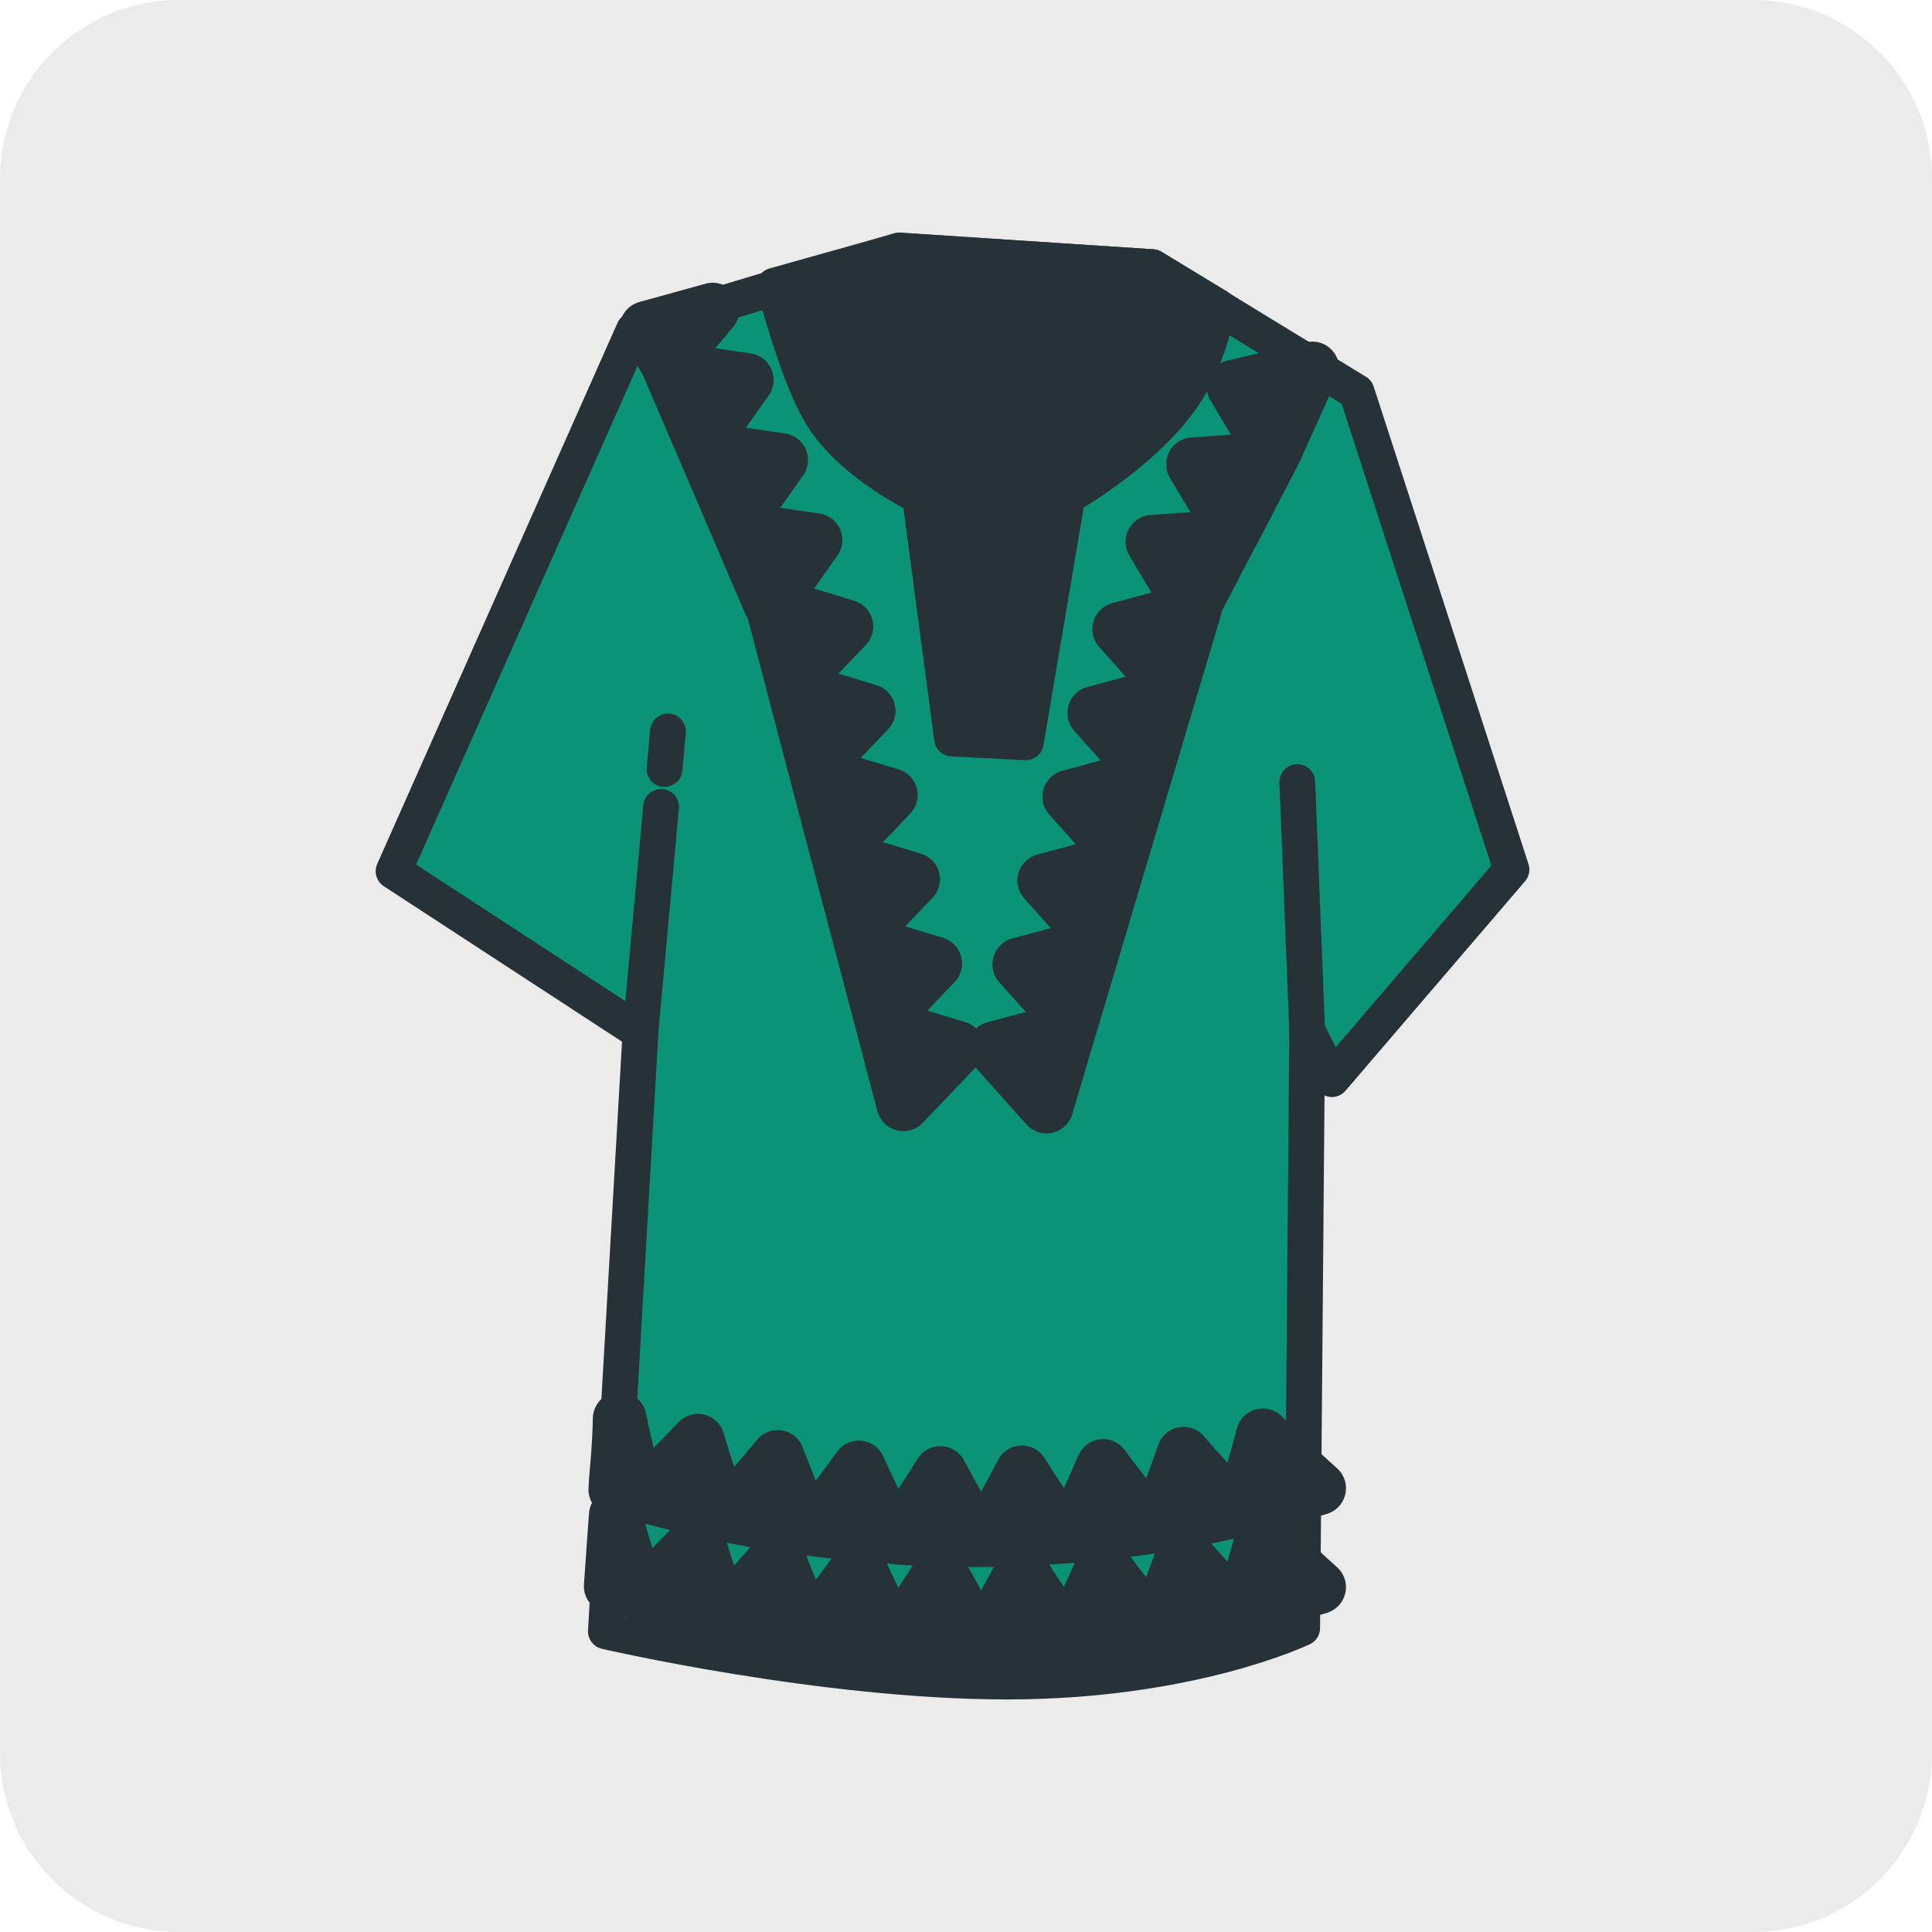
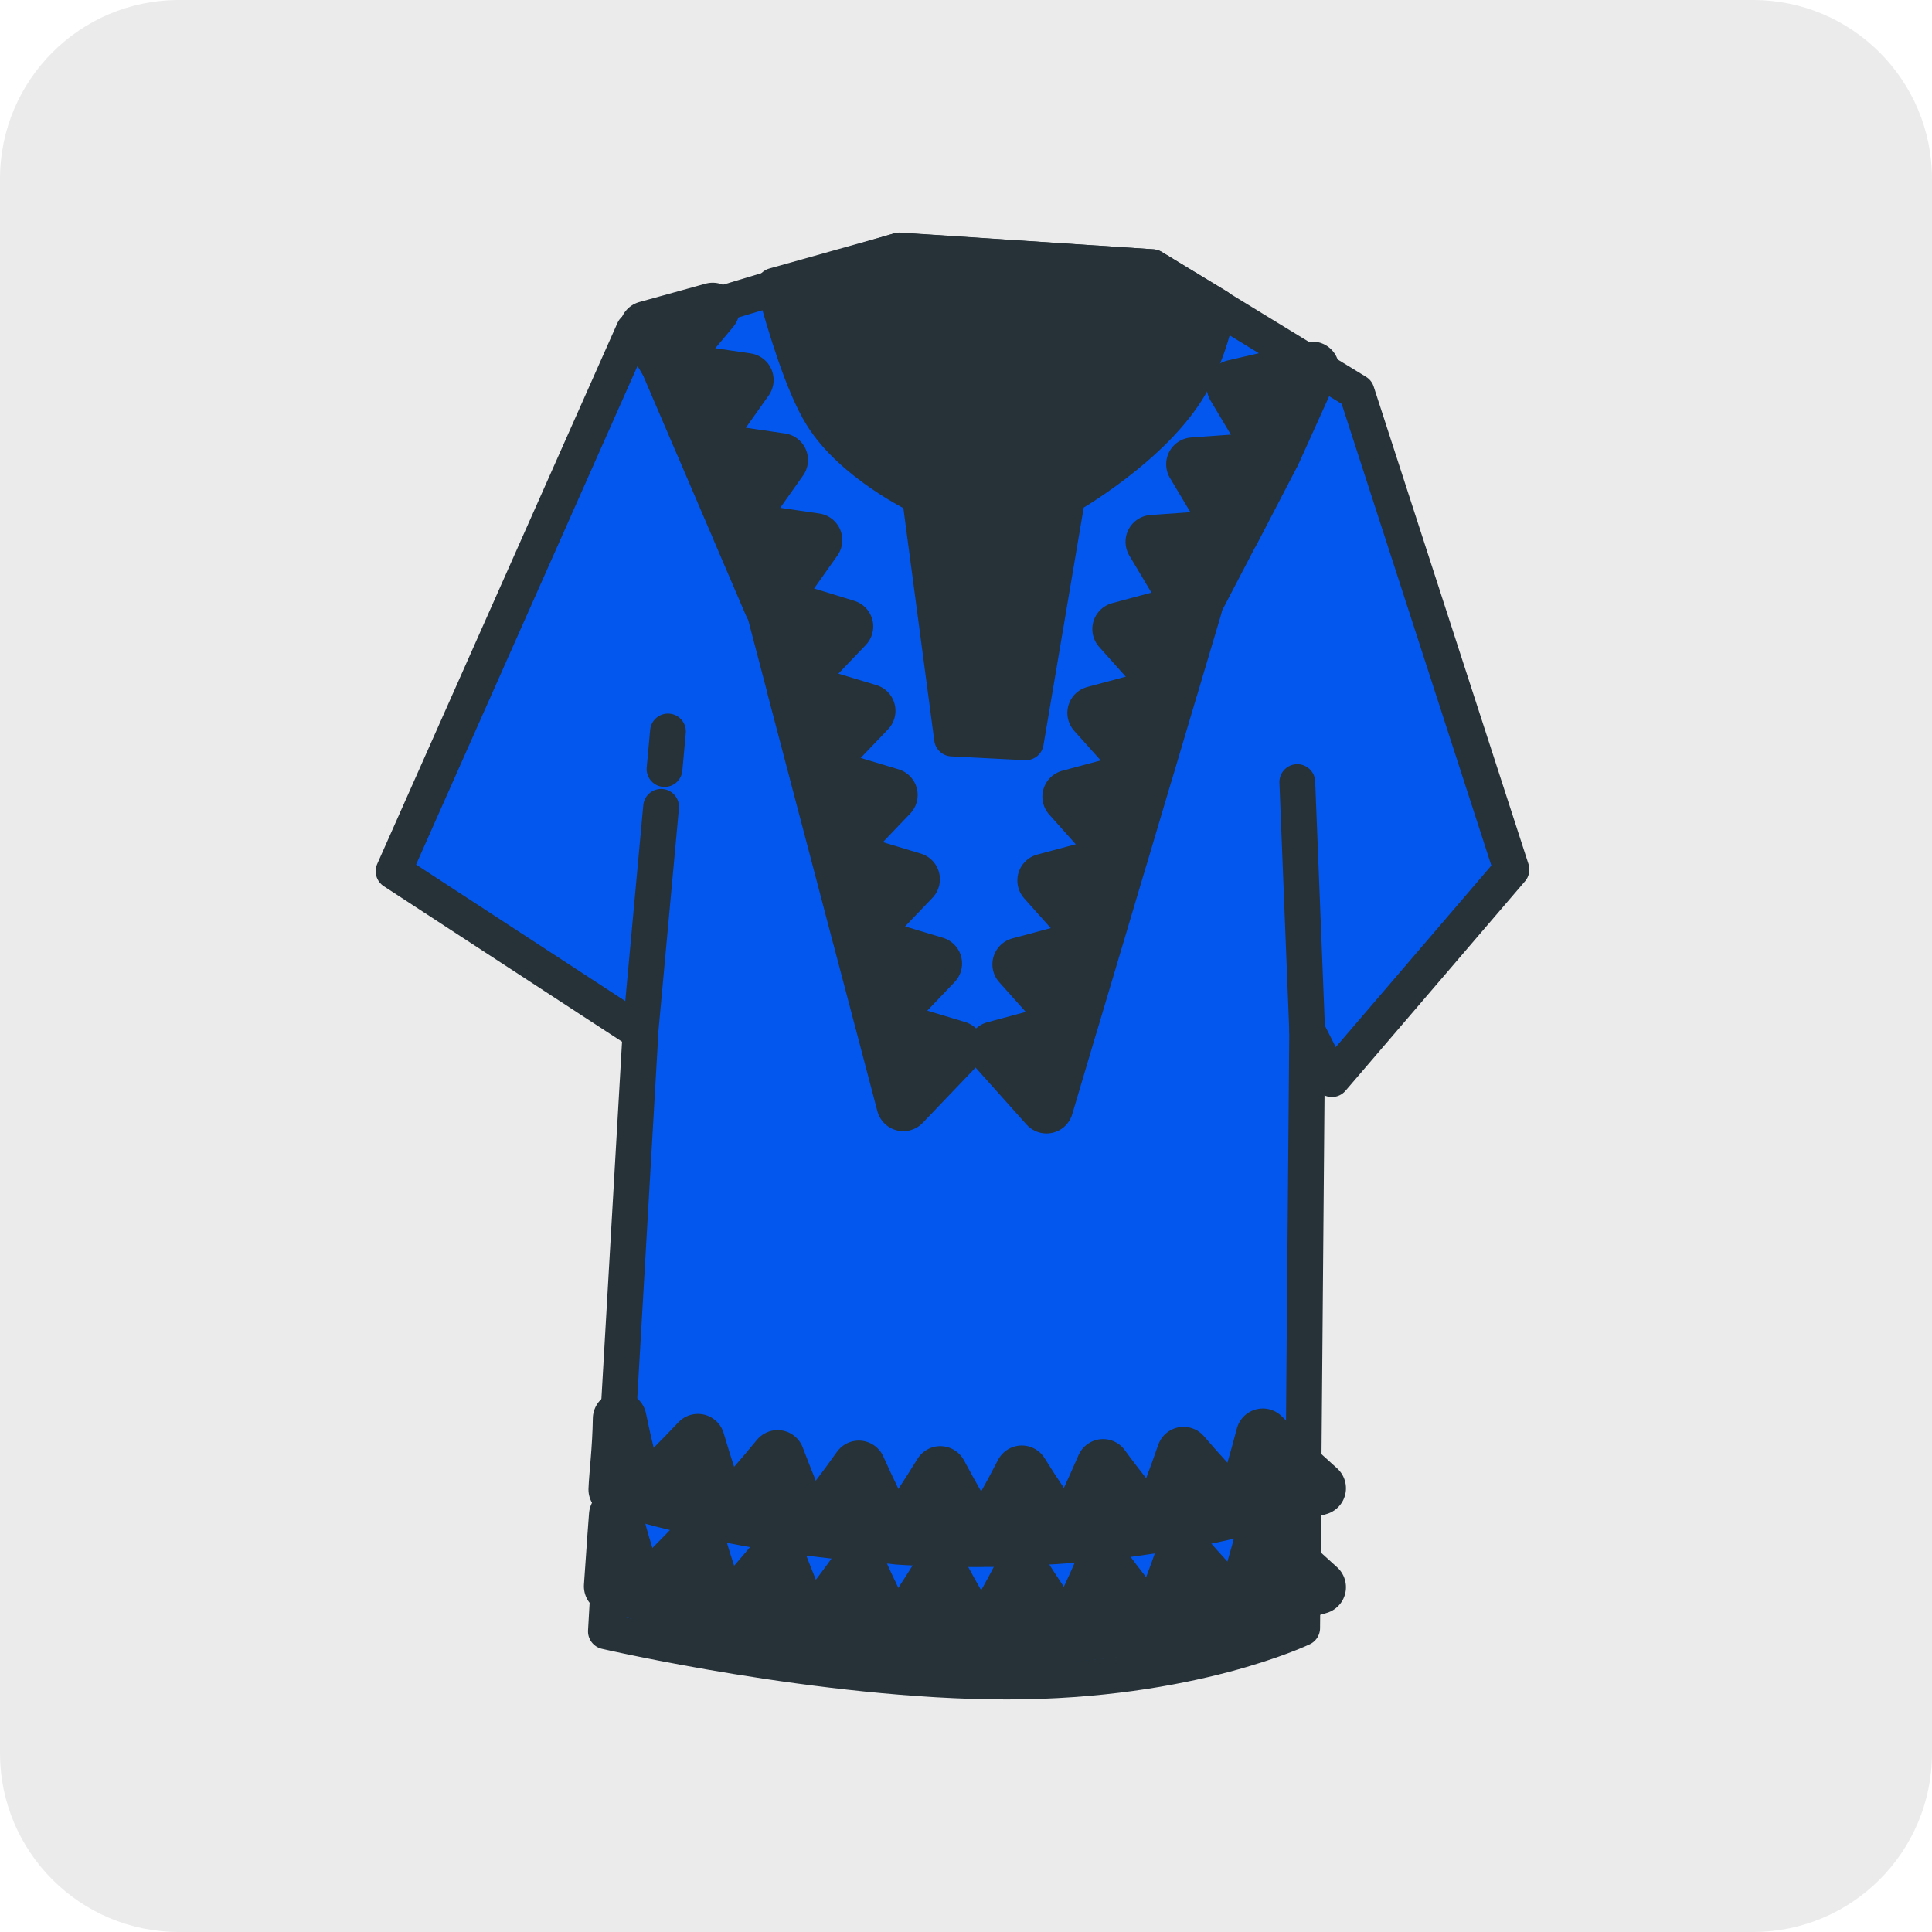
<svg xmlns="http://www.w3.org/2000/svg" width="54" height="54" viewBox="0 0 54 54" fill="none">
  <path d="M0 5C0 2.239 2.239 0 5 0H49C51.761 0 54 2.239 54 5V49C54 51.761 51.761 54 49 54H5C2.239 54 0 51.761 0 49V5Z" fill="#D9D9D9" fill-opacity="0.5" />
-   <path d="M32.209 7.467L37.919 10.958L42.246 24.305L37.227 30.162L36.536 28.796L36.396 45.505C36.396 45.505 33.293 47 28.142 47C22.99 47 16.935 45.597 16.935 45.597L17.902 28.855L11 24.351L17.716 9.228L25.135 7L32.209 7.467Z" fill="#0B9378" stroke="#263238" stroke-linecap="round" stroke-linejoin="round" />
+   <path d="M32.209 7.467L37.919 10.958L42.246 24.305L37.227 30.162L36.536 28.796L36.396 45.505C36.396 45.505 33.293 47 28.142 47C22.99 47 16.935 45.597 16.935 45.597L17.902 28.855L11 24.351L17.716 9.228L25.135 7L32.209 7.467Z" fill="#0357EE" stroke="#263238" stroke-linecap="round" stroke-linejoin="round" />
  <path d="M19.92 8.652L18.069 9.165L18.652 10.168L19.92 8.652Z" fill="#263238" stroke="#263238" stroke-width="1.5" stroke-linecap="round" stroke-linejoin="round" />
  <path d="M20.873 10.62L18.709 10.303L19.61 12.405L20.873 10.62Z" fill="#263238" stroke="#263238" stroke-width="1.5" stroke-linecap="round" stroke-linejoin="round" />
  <path d="M21.834 12.858L19.669 12.54L20.57 14.643L21.834 12.858Z" fill="#263238" stroke="#263238" stroke-width="1.5" stroke-linecap="round" stroke-linejoin="round" />
  <path d="M22.793 15.095L20.627 14.779L21.528 16.882L22.793 15.095Z" fill="#263238" stroke="#263238" stroke-width="1.5" stroke-linecap="round" stroke-linejoin="round" />
  <path d="M23.657 17.51L22.749 17.231L22.296 17.094C22.158 17.035 22.009 17.005 21.859 17.006C21.817 17.011 21.774 17.019 21.733 17.028C21.685 17.025 21.638 17.02 21.591 17.011L21.624 17.087L22.149 19.086L23.657 17.51Z" fill="#263238" stroke="#263238" stroke-width="1.5" stroke-linecap="round" stroke-linejoin="round" />
  <path d="M24.279 19.867L22.185 19.236L22.767 21.447L24.279 19.867Z" fill="#263238" stroke="#263238" stroke-width="1.5" stroke-linecap="round" stroke-linejoin="round" />
  <path d="M24.899 22.221L22.804 21.591L23.387 23.803L24.899 22.221Z" fill="#263238" stroke="#263238" stroke-width="1.5" stroke-linecap="round" stroke-linejoin="round" />
  <path d="M25.521 24.576L23.424 23.945L24.006 26.158L25.521 24.576Z" fill="#263238" stroke="#263238" stroke-width="1.5" stroke-linecap="round" stroke-linejoin="round" />
  <path d="M26.14 26.93L24.045 26.3L24.628 28.512L26.14 26.93Z" fill="#263238" stroke="#263238" stroke-width="1.5" stroke-linecap="round" stroke-linejoin="round" />
  <path d="M26.76 29.284L24.666 28.654L25.248 30.866L26.76 29.284Z" fill="#263238" stroke="#263238" stroke-width="1.5" stroke-linecap="round" stroke-linejoin="round" />
  <path d="M27.79 29.297L29.25 30.93L29.904 28.728L27.79 29.297Z" fill="#263238" stroke="#263238" stroke-width="1.5" stroke-linecap="round" stroke-linejoin="round" />
  <path d="M28.488 26.954L29.948 28.586L30.603 26.387L28.488 26.954Z" fill="#263238" stroke="#263238" stroke-width="1.5" stroke-linecap="round" stroke-linejoin="round" />
  <path d="M29.186 24.61L30.646 26.245L31.301 24.043L29.186 24.61Z" fill="#263238" stroke="#263238" stroke-width="1.5" stroke-linecap="round" stroke-linejoin="round" />
  <path d="M29.885 22.267L31.345 23.902L31.999 21.7L29.885 22.267Z" fill="#263238" stroke="#263238" stroke-width="1.5" stroke-linecap="round" stroke-linejoin="round" />
  <path d="M30.583 19.926L32.043 21.558L32.697 19.359L30.583 19.926Z" fill="#263238" stroke="#263238" stroke-width="1.5" stroke-linecap="round" stroke-linejoin="round" />
  <path d="M31.281 17.582L32.741 19.215L33.396 17.015L31.281 17.582Z" fill="#263238" stroke="#263238" stroke-width="1.5" stroke-linecap="round" stroke-linejoin="round" />
  <path d="M32.209 15.143L32.68 15.933L32.916 16.328L33.033 16.524C33.074 16.58 33.123 16.629 33.179 16.668C33.221 16.699 33.266 16.726 33.313 16.749C33.356 16.787 33.397 16.828 33.433 16.873L33.459 16.782L34.395 14.988L32.209 15.143Z" fill="#263238" stroke="#263238" stroke-width="1.5" stroke-linecap="round" stroke-linejoin="round" />
  <path d="M33.345 12.976L34.469 14.857L35.529 12.819L33.345 12.976Z" fill="#263238" stroke="#263238" stroke-width="1.5" stroke-linecap="round" stroke-linejoin="round" />
  <path d="M34.476 10.807L35.599 12.688L36.679 10.297L34.476 10.807Z" fill="#263238" stroke="#263238" stroke-width="1.5" stroke-linecap="round" stroke-linejoin="round" />
  <path d="M17.212 42.35C17.14 43.273 17.109 43.83 17.07 44.336C17.657 44.488 17.506 44.416 17.831 44.521C17.637 43.819 17.354 43.053 17.212 42.35Z" fill="#263238" stroke="#263238" stroke-width="1.5" stroke-linecap="round" stroke-linejoin="round" />
  <path d="M19.507 43.033C19.017 43.552 18.508 44.061 17.98 44.56C18.709 44.765 19.444 44.94 20.184 45.091C19.933 44.408 19.71 43.718 19.507 43.033Z" fill="#263238" stroke="#263238" stroke-width="1.5" stroke-linecap="round" stroke-linejoin="round" />
  <path d="M21.735 43.487C21.279 44.044 20.806 44.578 20.312 45.121C21.052 45.268 21.796 45.396 22.545 45.495C22.263 44.827 21.993 44.161 21.735 43.487Z" fill="#263238" stroke="#263238" stroke-width="1.5" stroke-linecap="round" stroke-linejoin="round" />
  <path d="M24.004 43.786C23.587 44.375 23.153 44.942 22.695 45.516C23.443 45.608 24.194 45.691 24.949 45.734C24.615 45.093 24.299 44.441 24.004 43.786Z" fill="#263238" stroke="#263238" stroke-width="1.5" stroke-linecap="round" stroke-linejoin="round" />
  <path d="M26.282 43.932C25.907 44.536 25.51 45.152 25.095 45.745C25.473 45.774 25.85 45.78 26.228 45.798C26.605 45.815 26.983 45.811 27.36 45.811C26.972 45.189 26.62 44.56 26.282 43.932Z" fill="#263238" stroke="#263238" stroke-width="1.5" stroke-linecap="round" stroke-linejoin="round" />
  <path d="M28.56 43.917C28.231 44.558 27.88 45.18 27.506 45.809C27.884 45.809 28.261 45.809 28.639 45.78C29.016 45.752 29.394 45.745 29.771 45.712C29.348 45.126 28.936 44.523 28.56 43.917Z" fill="#263238" stroke="#263238" stroke-width="1.5" stroke-linecap="round" stroke-linejoin="round" />
  <path d="M30.832 43.738C30.548 44.393 30.245 45.047 29.918 45.702C30.67 45.643 31.421 45.553 32.169 45.442C31.702 44.877 31.257 44.323 30.832 43.738Z" fill="#263238" stroke="#263238" stroke-width="1.5" stroke-linecap="round" stroke-linejoin="round" />
  <path d="M33.081 43.395C32.848 44.065 32.593 44.75 32.315 45.42C32.688 45.366 33.059 45.291 33.433 45.226C33.806 45.16 34.175 45.069 34.543 44.992C34.035 44.464 33.548 43.939 33.081 43.395Z" fill="#263238" stroke="#263238" stroke-width="1.5" stroke-linecap="round" stroke-linejoin="round" />
  <path d="M35.296 42.883C35.116 43.569 34.913 44.262 34.688 44.96L35.779 44.681L36.87 44.362C36.328 43.875 35.803 43.384 35.296 42.883Z" fill="#263238" stroke="#263238" stroke-width="1.5" stroke-linecap="round" stroke-linejoin="round" />
  <path d="M17.32 39.653C17.307 40.509 17.213 41.227 17.198 41.632C17.432 41.696 17.1 41.55 17.831 41.757C17.637 41.056 17.464 40.36 17.32 39.653Z" fill="#263238" stroke="#263238" stroke-width="1.5" stroke-linecap="round" stroke-linejoin="round" />
  <path d="M19.507 40.269C19.017 40.788 18.508 41.297 17.98 41.796C18.709 41.999 19.444 42.173 20.184 42.326C19.933 41.643 19.71 40.954 19.507 40.269Z" fill="#263238" stroke="#263238" stroke-width="1.5" stroke-linecap="round" stroke-linejoin="round" />
  <path d="M21.735 40.722C21.279 41.279 20.806 41.813 20.312 42.357C21.052 42.503 21.796 42.634 22.545 42.732C22.263 42.064 21.993 41.397 21.735 40.722Z" fill="#263238" stroke="#263238" stroke-width="1.5" stroke-linecap="round" stroke-linejoin="round" />
  <path d="M24.004 41.015C23.587 41.602 23.153 42.169 22.695 42.743C23.443 42.835 24.194 42.918 24.949 42.961C24.615 42.324 24.299 41.669 24.004 41.015Z" fill="#263238" stroke="#263238" stroke-width="1.5" stroke-linecap="round" stroke-linejoin="round" />
  <path d="M26.282 41.17C25.907 41.774 25.51 42.39 25.095 42.981C25.473 43.009 25.85 43.016 26.228 43.033C26.605 43.051 26.983 43.049 27.36 43.049C26.972 42.427 26.62 41.798 26.282 41.17Z" fill="#263238" stroke="#263238" stroke-width="1.5" stroke-linecap="round" stroke-linejoin="round" />
  <path d="M28.56 41.152C28.231 41.794 27.88 42.418 27.506 43.046C27.884 43.046 28.261 43.046 28.639 43.016C29.016 42.985 29.394 42.983 29.771 42.948C29.348 42.361 28.936 41.759 28.56 41.152Z" fill="#263238" stroke="#263238" stroke-width="1.5" stroke-linecap="round" stroke-linejoin="round" />
  <path d="M30.832 40.973C30.548 41.628 30.245 42.293 29.918 42.937C30.67 42.88 31.421 42.791 32.169 42.677C31.702 42.106 31.257 41.558 30.832 40.973Z" fill="#263238" stroke="#263238" stroke-width="1.5" stroke-linecap="round" stroke-linejoin="round" />
  <path d="M33.081 40.631C32.848 41.301 32.593 41.986 32.315 42.658C32.688 42.601 33.059 42.527 33.433 42.462C33.806 42.396 34.175 42.307 34.543 42.228C34.035 41.7 33.548 41.176 33.081 40.631Z" fill="#263238" stroke="#263238" stroke-width="1.5" stroke-linecap="round" stroke-linejoin="round" />
  <path d="M35.296 40.118C35.116 40.806 34.913 41.499 34.688 42.197L35.779 41.918L36.87 41.597C36.328 41.111 35.803 40.62 35.296 40.118Z" fill="#263238" stroke="#263238" stroke-width="1.5" stroke-linecap="round" stroke-linejoin="round" />
  <path d="M32.209 7.467L25.13 7.006L21.639 7.986C21.947 9.127 22.444 10.761 22.964 11.604C23.808 12.978 25.711 13.877 25.711 13.877L26.61 20.642L28.672 20.748L29.835 13.877C29.835 13.877 32.265 12.503 33.269 10.757C33.643 10.077 33.904 9.34 34.039 8.575L32.209 7.467Z" fill="#263238" stroke="#263238" stroke-linecap="round" stroke-linejoin="round" />
  <path d="M36.535 28.8L36.26 21.859" stroke="#263238" stroke-linecap="round" stroke-linejoin="round" />
  <path d="M18.574 21.495L18.67 20.445" stroke="#263238" stroke-linecap="round" stroke-linejoin="round" />
  <path d="M17.898 28.861L18.478 22.551" stroke="#263238" stroke-linecap="round" stroke-linejoin="round" />
</svg>
